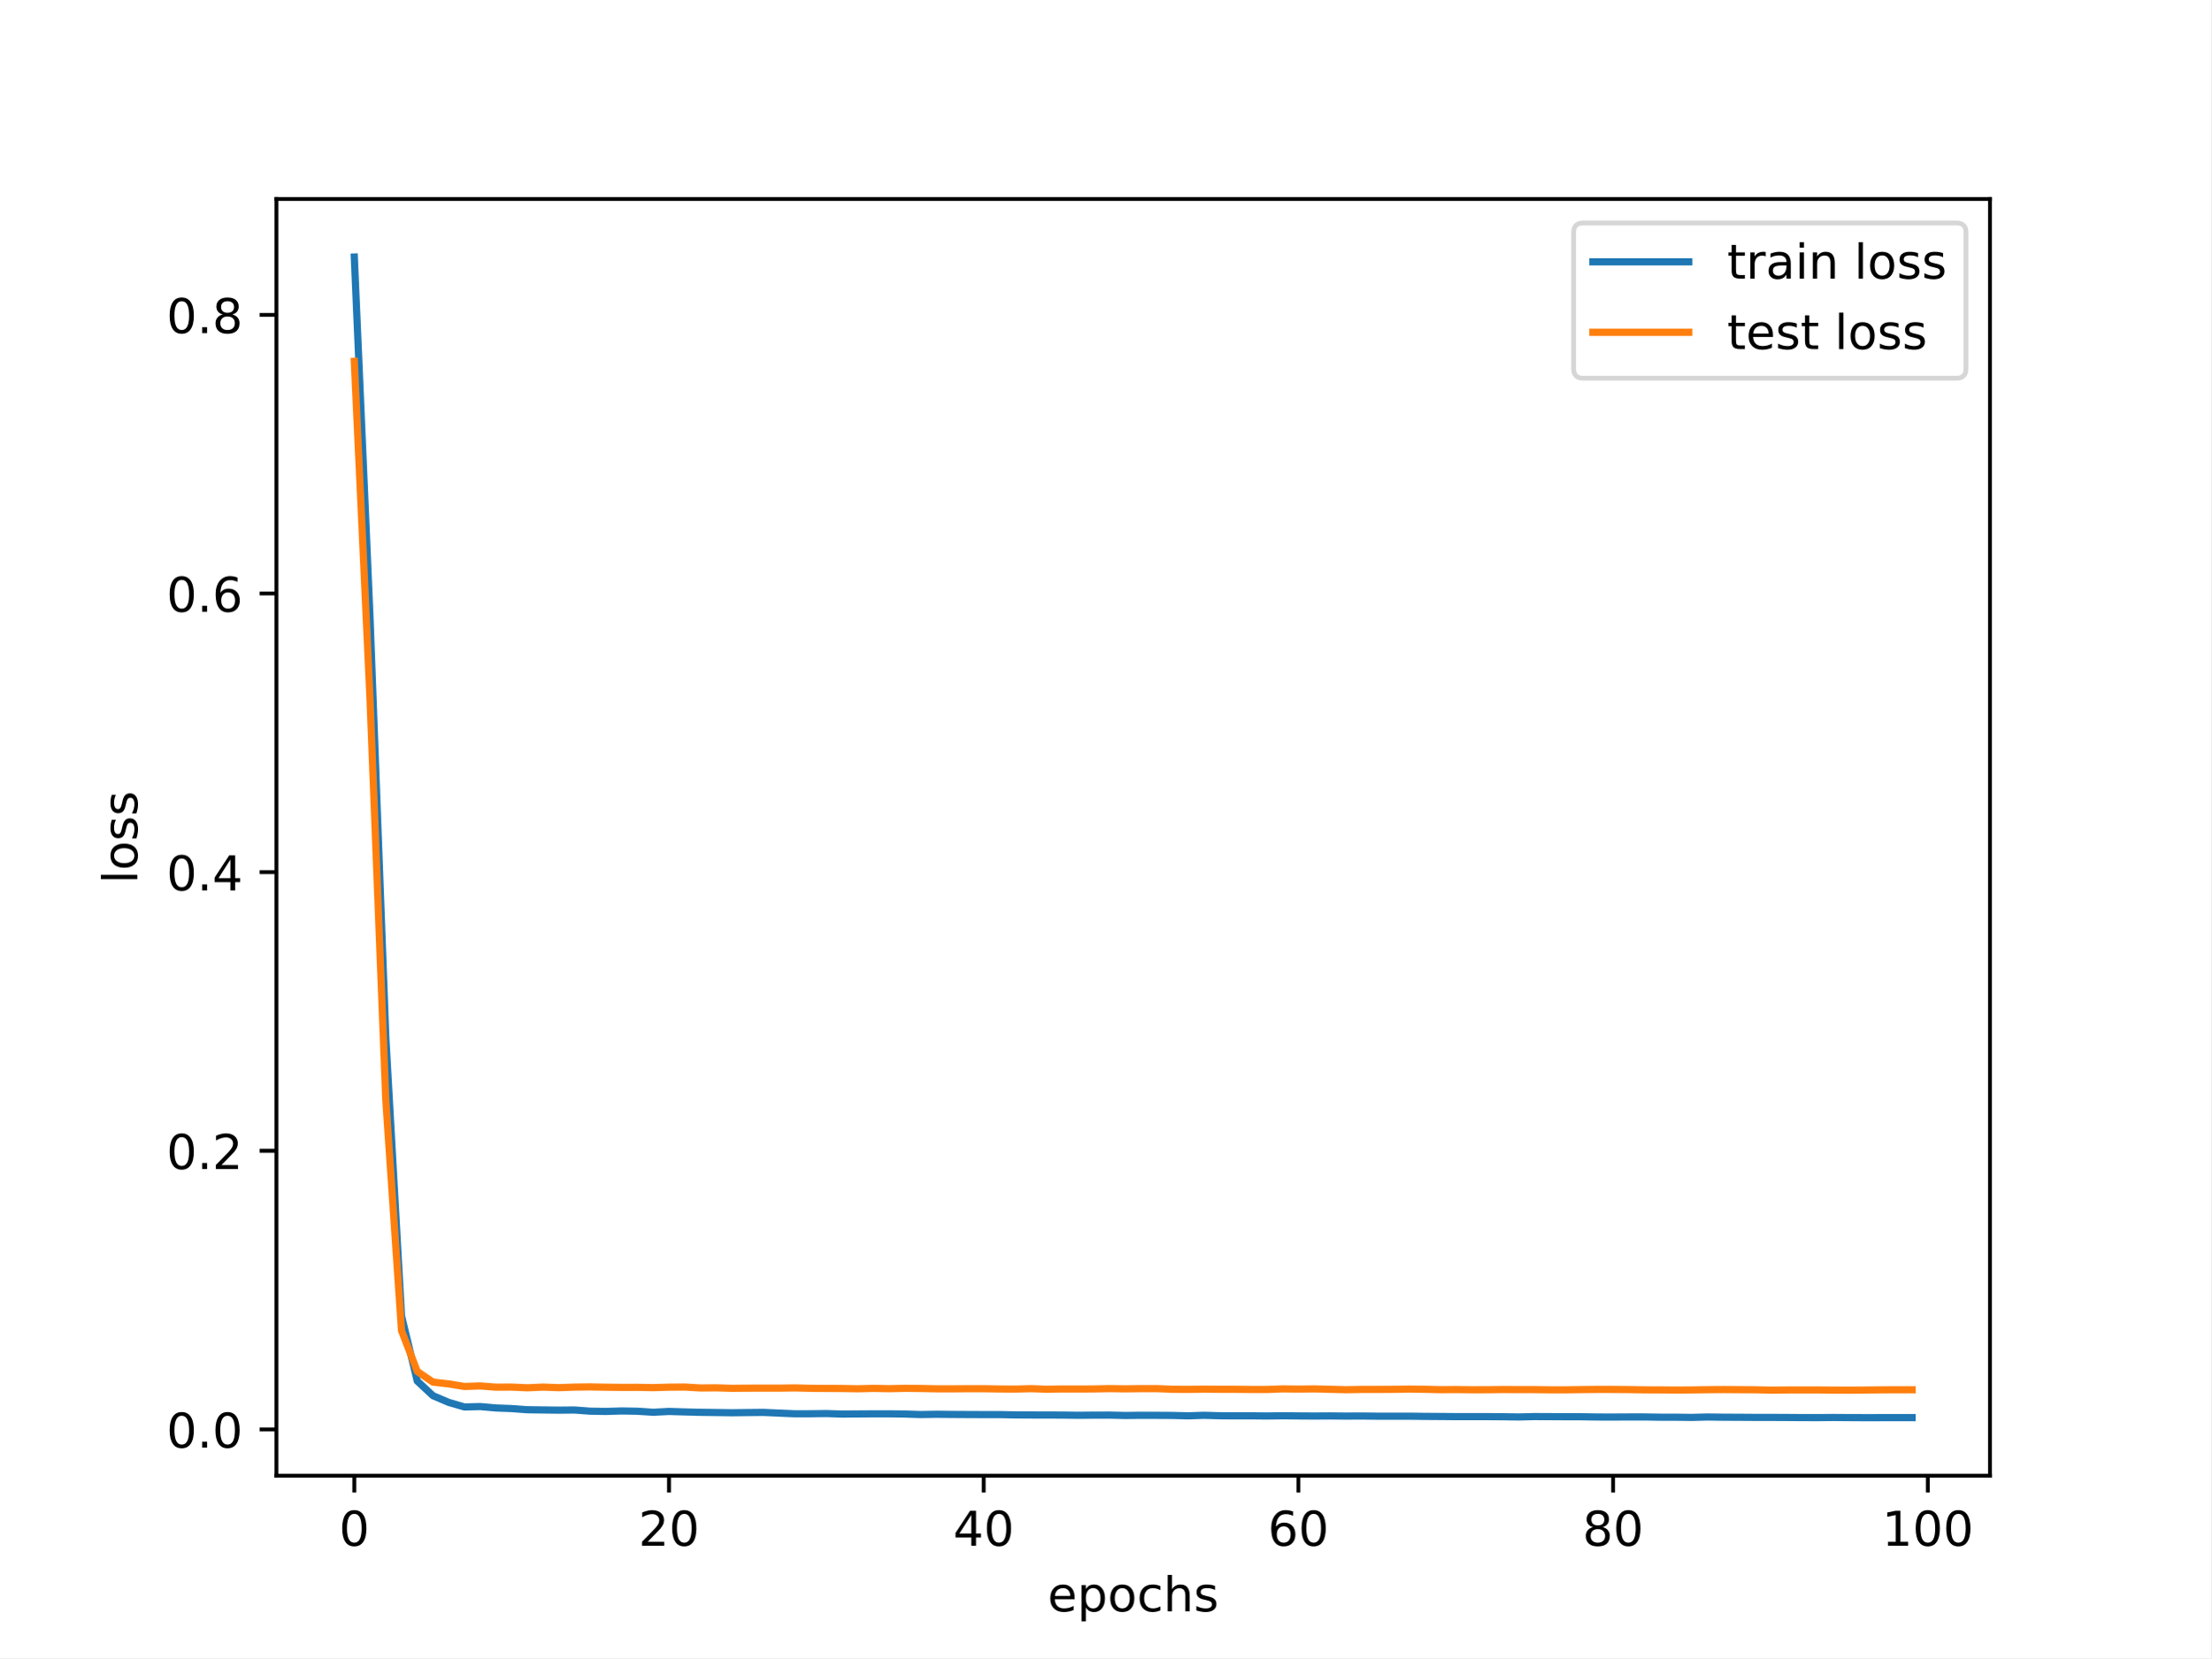
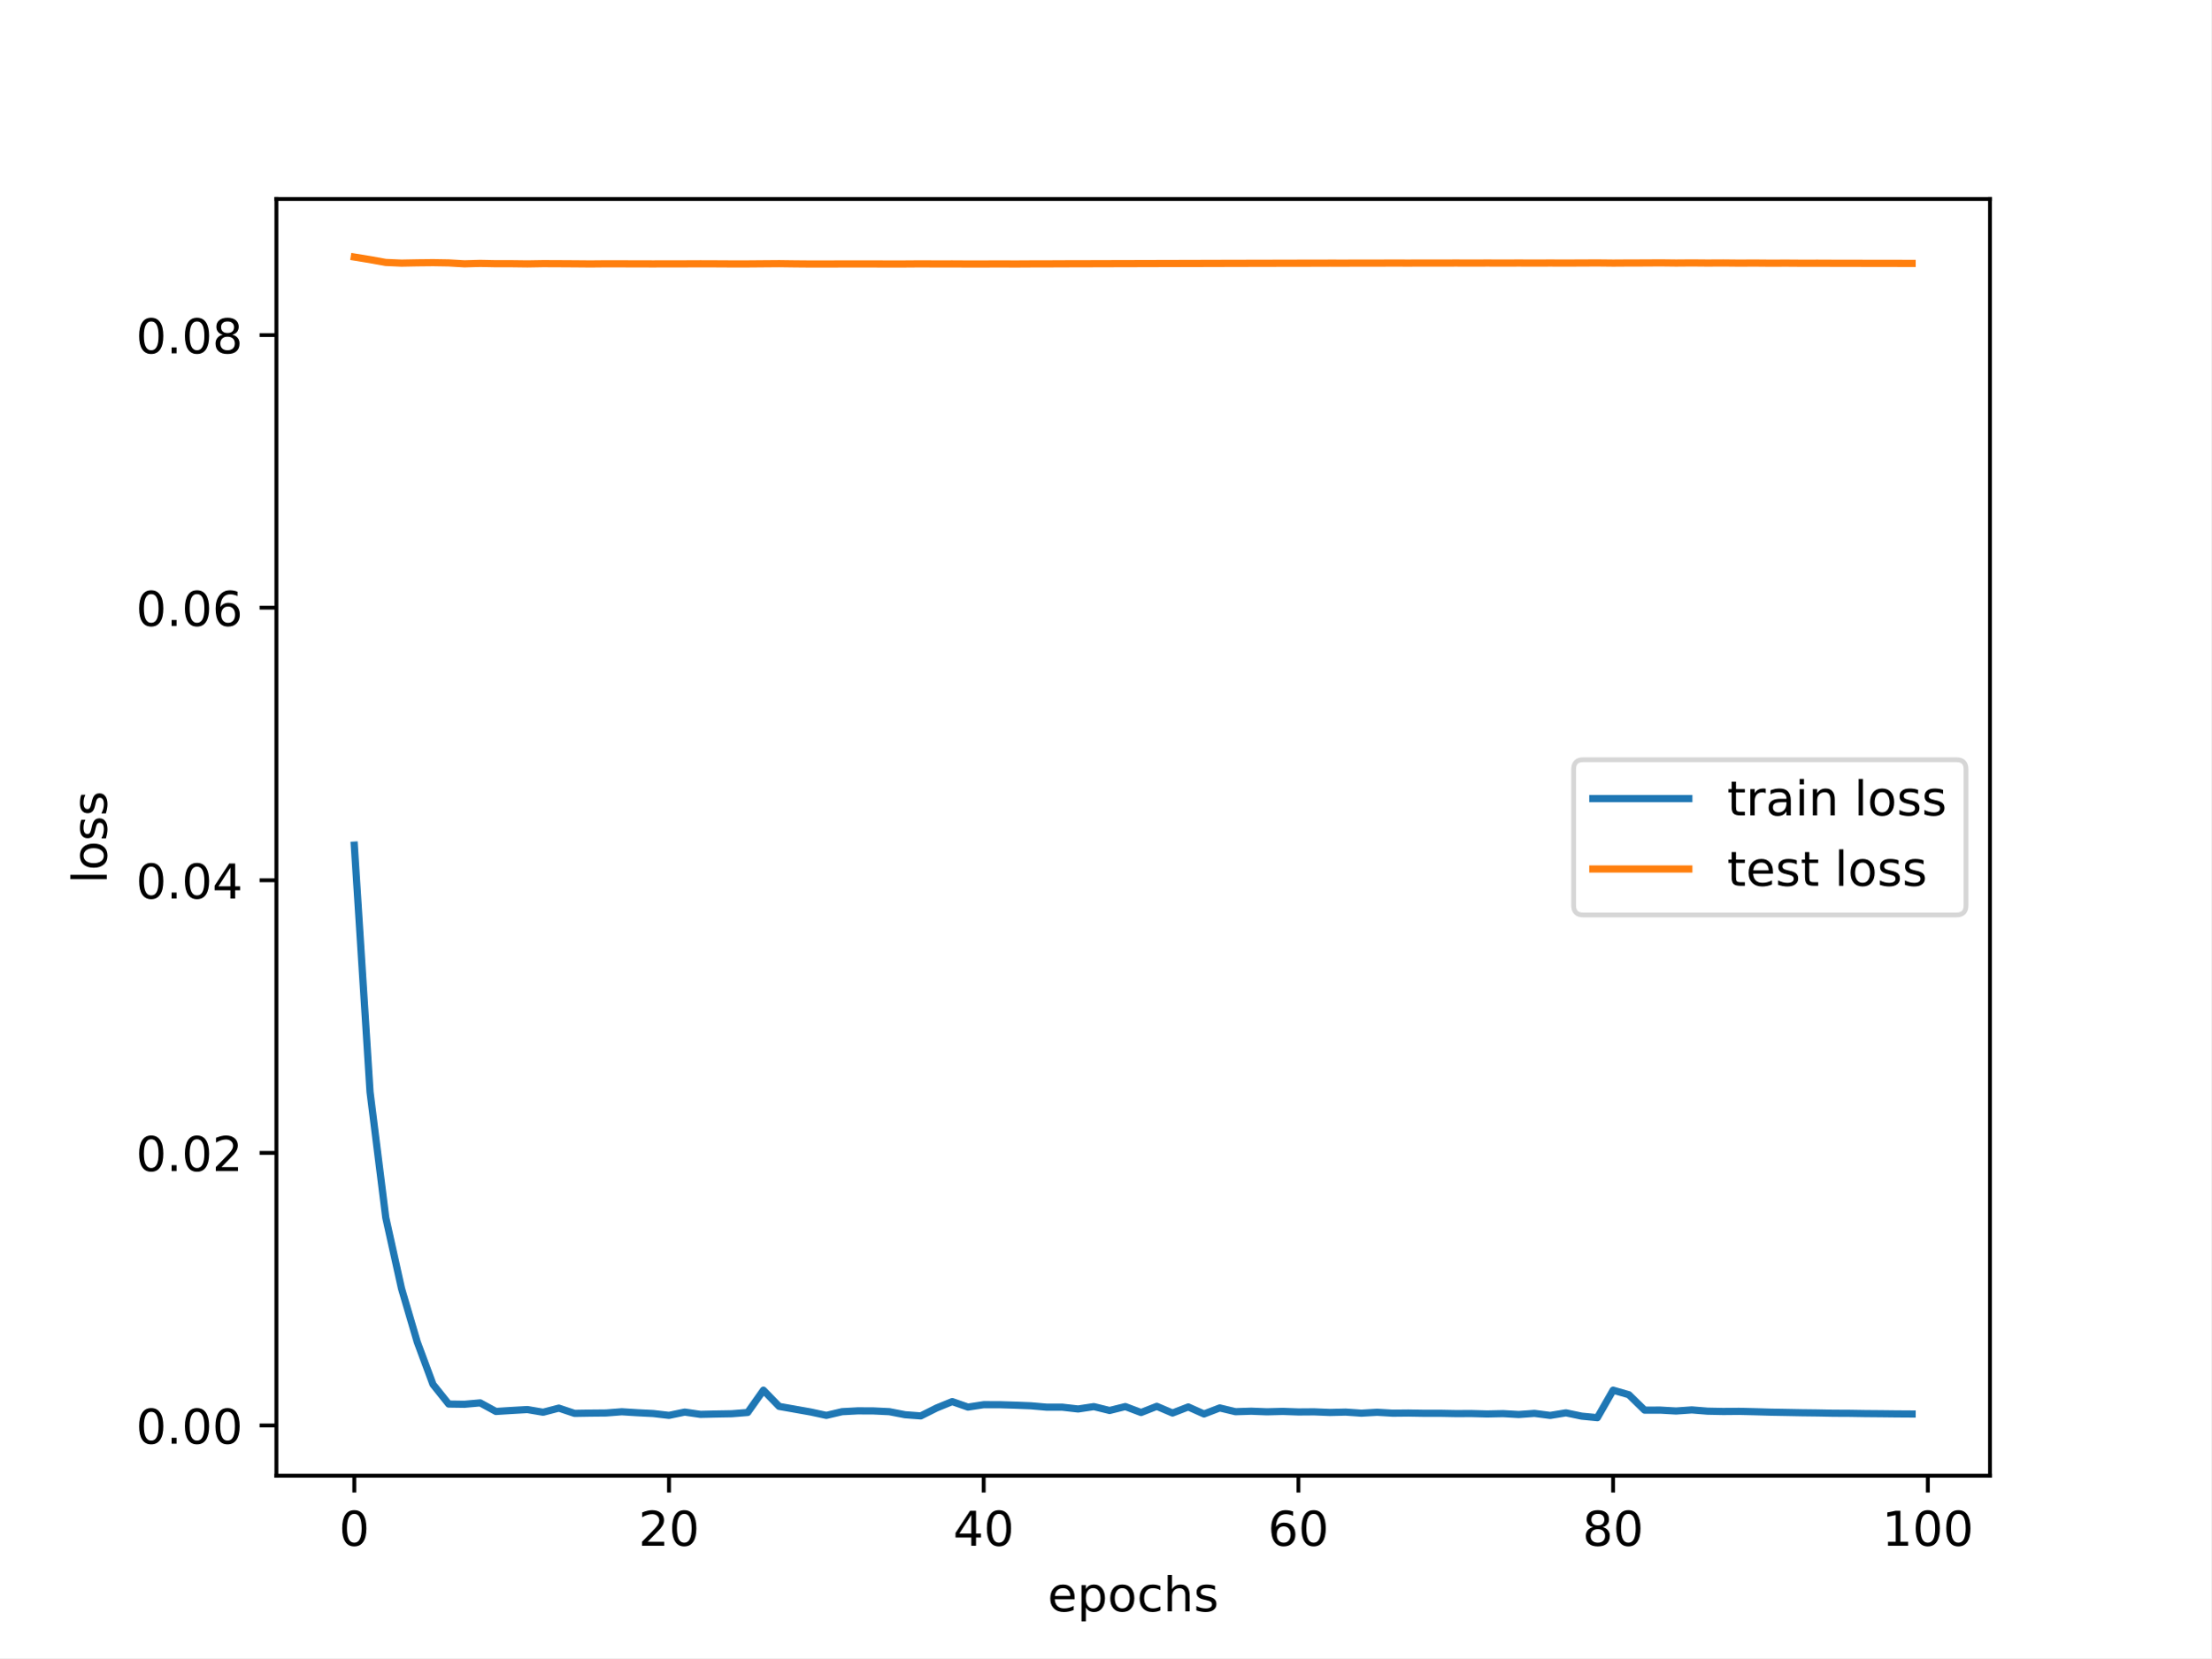
<svg xmlns="http://www.w3.org/2000/svg" xmlns:xlink="http://www.w3.org/1999/xlink" width="460.8pt" height="345.6pt" viewBox="0 0 460.8 345.6" version="1.1">
  <defs>
    <style type="text/css">*{stroke-linejoin: round; stroke-linecap: butt}</style>
  </defs>
  <g id="figure_1">
    <g id="patch_1">
      <path d="M 0 345.6  L 460.8 345.6  L 460.8 0  L 0 0  z " style="fill: #ffffff" />
    </g>
    <g id="axes_1">
      <g id="patch_2">
        <path d="M 57.6 307.584  L 414.72 307.584  L 414.72 41.472  L 57.6 41.472  z " style="fill: #ffffff" />
      </g>
      <g id="matplotlib.axis_1">
        <g id="xtick_1">
          <g id="line2d_1">
            <defs>
-               <path id="mfb7133041d" d="M 0 0  L 0 3.5  " style="stroke: #000000; stroke-width: 0.8" />
-             </defs>
-             <g>
-               <use xlink:href="#mfb7133041d" x="73.833" y="307.584" style="stroke: #000000; stroke-width: 0.8" />
+               <path id="m71d68939b9" d="M 0 0  L 0 3.5  " style="stroke: #000000; stroke-width: 0.8" />
+             </defs>
+             <g>
+               <use xlink:href="#m71d68939b9" x="73.833" y="307.584" style="stroke: #000000; stroke-width: 0.8" />
            </g>
          </g>
          <g id="text_1">
            <g transform="translate(70.65148 322.1824) scale(0.1 -0.1)">
              <defs>
                <path id="DejaVuSans-30" d="M 2034 4250  Q 1547 4250 1301 3770  Q 1056 3291 1056 2328  Q 1056 1369 1301 889  Q 1547 409 2034 409  Q 2525 409 2770 889  Q 3016 1369 3016 2328  Q 3016 3291 2770 3770  Q 2525 4250 2034 4250  z M 2034 4750  Q 2819 4750 3233 4129  Q 3647 3509 3647 2328  Q 3647 1150 3233 529  Q 2819 -91 2034 -91  Q 1250 -91 836 529  Q 422 1150 422 2328  Q 422 3509 836 4129  Q 1250 4750 2034 4750  z " transform="scale(0.015625)" />
              </defs>
              <use xlink:href="#DejaVuSans-30" />
            </g>
          </g>
        </g>
        <g id="xtick_2">
          <g id="line2d_2">
            <g>
-               <use xlink:href="#mfb7133041d" x="139.42" y="307.584" style="stroke: #000000; stroke-width: 0.8" />
+               <use xlink:href="#m71d68939b9" x="139.42" y="307.584" style="stroke: #000000; stroke-width: 0.8" />
            </g>
          </g>
          <g id="text_2">
            <g transform="translate(133.057 322.1824) scale(0.1 -0.1)">
              <defs>
                <path id="DejaVuSans-32" d="M 1228 531  L 3431 531  L 3431 0  L 469 0  L 469 531  Q 828 903 1448 1529  Q 2069 2156 2228 2338  Q 2531 2678 2651 2914  Q 2772 3150 2772 3378  Q 2772 3750 2511 3984  Q 2250 4219 1831 4219  Q 1534 4219 1204 4116  Q 875 4013 500 3803  L 500 4441  Q 881 4594 1212 4672  Q 1544 4750 1819 4750  Q 2544 4750 2975 4387  Q 3406 4025 3406 3419  Q 3406 3131 3298 2873  Q 3191 2616 2906 2266  Q 2828 2175 2409 1742  Q 1991 1309 1228 531  z " transform="scale(0.015625)" />
              </defs>
              <use xlink:href="#DejaVuSans-32" />
              <use xlink:href="#DejaVuSans-30" x="63.623" />
            </g>
          </g>
        </g>
        <g id="xtick_3">
          <g id="line2d_3">
            <g>
-               <use xlink:href="#mfb7133041d" x="205.006" y="307.584" style="stroke: #000000; stroke-width: 0.8" />
+               <use xlink:href="#m71d68939b9" x="205.006" y="307.584" style="stroke: #000000; stroke-width: 0.8" />
            </g>
          </g>
          <g id="text_3">
            <g transform="translate(198.6438 322.1824) scale(0.1 -0.1)">
              <defs>
                <path id="DejaVuSans-34" d="M 2419 4116  L 825 1625  L 2419 1625  L 2419 4116  z M 2253 4666  L 3047 4666  L 3047 1625  L 3713 1625  L 3713 1100  L 3047 1100  L 3047 0  L 2419 0  L 2419 1100  L 313 1100  L 313 1709  L 2253 4666  z " transform="scale(0.015625)" />
              </defs>
              <use xlink:href="#DejaVuSans-34" />
              <use xlink:href="#DejaVuSans-30" x="63.623" />
            </g>
          </g>
        </g>
        <g id="xtick_4">
          <g id="line2d_4">
            <g>
-               <use xlink:href="#mfb7133041d" x="270.593" y="307.584" style="stroke: #000000; stroke-width: 0.8" />
+               <use xlink:href="#m71d68939b9" x="270.593" y="307.584" style="stroke: #000000; stroke-width: 0.8" />
            </g>
          </g>
          <g id="text_4">
            <g transform="translate(264.2306 322.1824) scale(0.1 -0.1)">
              <defs>
                <path id="DejaVuSans-36" d="M 2113 2584  Q 1688 2584 1439 2293  Q 1191 2003 1191 1497  Q 1191 994 1439 701  Q 1688 409 2113 409  Q 2538 409 2786 701  Q 3034 994 3034 1497  Q 3034 2003 2786 2293  Q 2538 2584 2113 2584  z M 3366 4563  L 3366 3988  Q 3128 4100 2886 4159  Q 2644 4219 2406 4219  Q 1781 4219 1451 3797  Q 1122 3375 1075 2522  Q 1259 2794 1537 2939  Q 1816 3084 2150 3084  Q 2853 3084 3261 2657  Q 3669 2231 3669 1497  Q 3669 778 3244 343  Q 2819 -91 2113 -91  Q 1303 -91 875 529  Q 447 1150 447 2328  Q 447 3434 972 4092  Q 1497 4750 2381 4750  Q 2619 4750 2861 4703  Q 3103 4656 3366 4563  z " transform="scale(0.015625)" />
              </defs>
              <use xlink:href="#DejaVuSans-36" />
              <use xlink:href="#DejaVuSans-30" x="63.623" />
            </g>
          </g>
        </g>
        <g id="xtick_5">
          <g id="line2d_5">
            <g>
-               <use xlink:href="#mfb7133041d" x="336.18" y="307.584" style="stroke: #000000; stroke-width: 0.8" />
+               <use xlink:href="#m71d68939b9" x="336.18" y="307.584" style="stroke: #000000; stroke-width: 0.8" />
            </g>
          </g>
          <g id="text_5">
            <g transform="translate(329.8173 322.1824) scale(0.1 -0.1)">
              <defs>
                <path id="DejaVuSans-38" d="M 2034 2216  Q 1584 2216 1326 1975  Q 1069 1734 1069 1313  Q 1069 891 1326 650  Q 1584 409 2034 409  Q 2484 409 2743 651  Q 3003 894 3003 1313  Q 3003 1734 2745 1975  Q 2488 2216 2034 2216  z M 1403 2484  Q 997 2584 770 2862  Q 544 3141 544 3541  Q 544 4100 942 4425  Q 1341 4750 2034 4750  Q 2731 4750 3128 4425  Q 3525 4100 3525 3541  Q 3525 3141 3298 2862  Q 3072 2584 2669 2484  Q 3125 2378 3379 2068  Q 3634 1759 3634 1313  Q 3634 634 3220 271  Q 2806 -91 2034 -91  Q 1263 -91 848 271  Q 434 634 434 1313  Q 434 1759 690 2068  Q 947 2378 1403 2484  z M 1172 3481  Q 1172 3119 1398 2916  Q 1625 2713 2034 2713  Q 2441 2713 2670 2916  Q 2900 3119 2900 3481  Q 2900 3844 2670 4047  Q 2441 4250 2034 4250  Q 1625 4250 1398 4047  Q 1172 3844 1172 3481  z " transform="scale(0.015625)" />
              </defs>
              <use xlink:href="#DejaVuSans-38" />
              <use xlink:href="#DejaVuSans-30" x="63.623" />
            </g>
          </g>
        </g>
        <g id="xtick_6">
          <g id="line2d_6">
            <g>
-               <use xlink:href="#mfb7133041d" x="401.767" y="307.584" style="stroke: #000000; stroke-width: 0.8" />
+               <use xlink:href="#m71d68939b9" x="401.767" y="307.584" style="stroke: #000000; stroke-width: 0.8" />
            </g>
          </g>
          <g id="text_6">
            <g transform="translate(392.2229 322.1824) scale(0.1 -0.1)">
              <defs>
                <path id="DejaVuSans-31" d="M 794 531  L 1825 531  L 1825 4091  L 703 3866  L 703 4441  L 1819 4666  L 2450 4666  L 2450 531  L 3481 531  L 3481 0  L 794 0  L 794 531  z " transform="scale(0.015625)" />
              </defs>
              <use xlink:href="#DejaVuSans-31" />
              <use xlink:href="#DejaVuSans-30" x="63.623" />
              <use xlink:href="#DejaVuSans-30" x="127.246" />
            </g>
          </g>
        </g>
        <g id="text_7">
          <g transform="translate(218.3272 335.8606) scale(0.1 -0.1)">
            <defs>
              <path id="DejaVuSans-65" d="M 3597 1894  L 3597 1613  L 953 1613  Q 991 1019 1311 708  Q 1631 397 2203 397  Q 2534 397 2845 478  Q 3156 559 3463 722  L 3463 178  Q 3153 47 2828 -22  Q 2503 -91 2169 -91  Q 1331 -91 842 396  Q 353 884 353 1716  Q 353 2575 817 3079  Q 1281 3584 2069 3584  Q 2775 3584 3186 3129  Q 3597 2675 3597 1894  z M 3022 2063  Q 3016 2534 2758 2815  Q 2500 3097 2075 3097  Q 1594 3097 1305 2825  Q 1016 2553 972 2059  L 3022 2063  z " transform="scale(0.015625)" />
              <path id="DejaVuSans-70" d="M 1159 525  L 1159 -1331  L 581 -1331  L 581 3500  L 1159 3500  L 1159 2969  Q 1341 3281 1617 3432  Q 1894 3584 2278 3584  Q 2916 3584 3314 3078  Q 3713 2572 3713 1747  Q 3713 922 3314 415  Q 2916 -91 2278 -91  Q 1894 -91 1617 61  Q 1341 213 1159 525  z M 3116 1747  Q 3116 2381 2855 2742  Q 2594 3103 2138 3103  Q 1681 3103 1420 2742  Q 1159 2381 1159 1747  Q 1159 1113 1420 752  Q 1681 391 2138 391  Q 2594 391 2855 752  Q 3116 1113 3116 1747  z " transform="scale(0.015625)" />
              <path id="DejaVuSans-6f" d="M 1959 3097  Q 1497 3097 1228 2736  Q 959 2375 959 1747  Q 959 1119 1226 758  Q 1494 397 1959 397  Q 2419 397 2687 759  Q 2956 1122 2956 1747  Q 2956 2369 2687 2733  Q 2419 3097 1959 3097  z M 1959 3584  Q 2709 3584 3137 3096  Q 3566 2609 3566 1747  Q 3566 888 3137 398  Q 2709 -91 1959 -91  Q 1206 -91 779 398  Q 353 888 353 1747  Q 353 2609 779 3096  Q 1206 3584 1959 3584  z " transform="scale(0.015625)" />
              <path id="DejaVuSans-63" d="M 3122 3366  L 3122 2828  Q 2878 2963 2633 3030  Q 2388 3097 2138 3097  Q 1578 3097 1268 2742  Q 959 2388 959 1747  Q 959 1106 1268 751  Q 1578 397 2138 397  Q 2388 397 2633 464  Q 2878 531 3122 666  L 3122 134  Q 2881 22 2623 -34  Q 2366 -91 2075 -91  Q 1284 -91 818 406  Q 353 903 353 1747  Q 353 2603 823 3093  Q 1294 3584 2113 3584  Q 2378 3584 2631 3529  Q 2884 3475 3122 3366  z " transform="scale(0.015625)" />
              <path id="DejaVuSans-68" d="M 3513 2113  L 3513 0  L 2938 0  L 2938 2094  Q 2938 2591 2744 2837  Q 2550 3084 2163 3084  Q 1697 3084 1428 2787  Q 1159 2491 1159 1978  L 1159 0  L 581 0  L 581 4863  L 1159 4863  L 1159 2956  Q 1366 3272 1645 3428  Q 1925 3584 2291 3584  Q 2894 3584 3203 3211  Q 3513 2838 3513 2113  z " transform="scale(0.015625)" />
              <path id="DejaVuSans-73" d="M 2834 3397  L 2834 2853  Q 2591 2978 2328 3040  Q 2066 3103 1784 3103  Q 1356 3103 1142 2972  Q 928 2841 928 2578  Q 928 2378 1081 2264  Q 1234 2150 1697 2047  L 1894 2003  Q 2506 1872 2764 1633  Q 3022 1394 3022 966  Q 3022 478 2636 193  Q 2250 -91 1575 -91  Q 1294 -91 989 -36  Q 684 19 347 128  L 347 722  Q 666 556 975 473  Q 1284 391 1588 391  Q 1994 391 2212 530  Q 2431 669 2431 922  Q 2431 1156 2273 1281  Q 2116 1406 1581 1522  L 1381 1569  Q 847 1681 609 1914  Q 372 2147 372 2553  Q 372 3047 722 3315  Q 1072 3584 1716 3584  Q 2034 3584 2315 3537  Q 2597 3491 2834 3397  z " transform="scale(0.015625)" />
            </defs>
            <use xlink:href="#DejaVuSans-65" />
            <use xlink:href="#DejaVuSans-70" x="61.523" />
            <use xlink:href="#DejaVuSans-6f" x="125" />
            <use xlink:href="#DejaVuSans-63" x="186.182" />
            <use xlink:href="#DejaVuSans-68" x="241.162" />
            <use xlink:href="#DejaVuSans-73" x="304.541" />
          </g>
        </g>
      </g>
      <g id="matplotlib.axis_2">
        <g id="ytick_1">
          <g id="line2d_7">
            <defs>
-               <path id="mc9c00a401e" d="M 0 0  L -3.5 0  " style="stroke: #000000; stroke-width: 0.8" />
-             </defs>
-             <g>
-               <use xlink:href="#mc9c00a401e" x="57.6" y="297.94" style="stroke: #000000; stroke-width: 0.8" />
+               <path id="m9b92204b82" d="M 0 0  L -3.5 0  " style="stroke: #000000; stroke-width: 0.8" />
+             </defs>
+             <g>
+               <use xlink:href="#m9b92204b82" x="57.6" y="297.111" style="stroke: #000000; stroke-width: 0.8" />
            </g>
          </g>
          <g id="text_8">
-             <g transform="translate(34.69687 301.7388) scale(0.1 -0.1)">
+             <g transform="translate(28.33438 300.9101) scale(0.1 -0.1)">
              <defs>
                <path id="DejaVuSans-2e" d="M 684 794  L 1344 794  L 1344 0  L 684 0  L 684 794  z " transform="scale(0.015625)" />
              </defs>
              <use xlink:href="#DejaVuSans-30" />
              <use xlink:href="#DejaVuSans-2e" x="63.623" />
              <use xlink:href="#DejaVuSans-30" x="95.41" />
+               <use xlink:href="#DejaVuSans-30" x="159.033" />
            </g>
          </g>
        </g>
        <g id="ytick_2">
          <g id="line2d_8">
            <g>
-               <use xlink:href="#mc9c00a401e" x="57.6" y="239.861" style="stroke: #000000; stroke-width: 0.8" />
+               <use xlink:href="#m9b92204b82" x="57.6" y="240.294" style="stroke: #000000; stroke-width: 0.8" />
            </g>
          </g>
          <g id="text_9">
-             <g transform="translate(34.69687 243.6597) scale(0.1 -0.1)">
-               <use xlink:href="#DejaVuSans-30" />
-               <use xlink:href="#DejaVuSans-2e" x="63.623" />
-               <use xlink:href="#DejaVuSans-32" x="95.41" />
+             <g transform="translate(28.33438 244.093) scale(0.1 -0.1)">
+               <use xlink:href="#DejaVuSans-30" />
+               <use xlink:href="#DejaVuSans-2e" x="63.623" />
+               <use xlink:href="#DejaVuSans-30" x="95.41" />
+               <use xlink:href="#DejaVuSans-32" x="159.033" />
            </g>
          </g>
        </g>
        <g id="ytick_3">
          <g id="line2d_9">
            <g>
-               <use xlink:href="#mc9c00a401e" x="57.6" y="181.781" style="stroke: #000000; stroke-width: 0.8" />
+               <use xlink:href="#m9b92204b82" x="57.6" y="183.477" style="stroke: #000000; stroke-width: 0.8" />
            </g>
          </g>
          <g id="text_10">
-             <g transform="translate(34.69687 185.5806) scale(0.1 -0.1)">
-               <use xlink:href="#DejaVuSans-30" />
-               <use xlink:href="#DejaVuSans-2e" x="63.623" />
-               <use xlink:href="#DejaVuSans-34" x="95.41" />
+             <g transform="translate(28.33438 187.276) scale(0.1 -0.1)">
+               <use xlink:href="#DejaVuSans-30" />
+               <use xlink:href="#DejaVuSans-2e" x="63.623" />
+               <use xlink:href="#DejaVuSans-30" x="95.41" />
+               <use xlink:href="#DejaVuSans-34" x="159.033" />
            </g>
          </g>
        </g>
        <g id="ytick_4">
          <g id="line2d_10">
            <g>
-               <use xlink:href="#mc9c00a401e" x="57.6" y="123.702" style="stroke: #000000; stroke-width: 0.8" />
+               <use xlink:href="#m9b92204b82" x="57.6" y="126.66" style="stroke: #000000; stroke-width: 0.8" />
            </g>
          </g>
          <g id="text_11">
-             <g transform="translate(34.69687 127.5015) scale(0.1 -0.1)">
-               <use xlink:href="#DejaVuSans-30" />
-               <use xlink:href="#DejaVuSans-2e" x="63.623" />
-               <use xlink:href="#DejaVuSans-36" x="95.41" />
+             <g transform="translate(28.33438 130.4589) scale(0.1 -0.1)">
+               <use xlink:href="#DejaVuSans-30" />
+               <use xlink:href="#DejaVuSans-2e" x="63.623" />
+               <use xlink:href="#DejaVuSans-30" x="95.41" />
+               <use xlink:href="#DejaVuSans-36" x="159.033" />
            </g>
          </g>
        </g>
        <g id="ytick_5">
          <g id="line2d_11">
            <g>
-               <use xlink:href="#mc9c00a401e" x="57.6" y="65.623" style="stroke: #000000; stroke-width: 0.8" />
+               <use xlink:href="#m9b92204b82" x="57.6" y="69.843" style="stroke: #000000; stroke-width: 0.8" />
            </g>
          </g>
          <g id="text_12">
-             <g transform="translate(34.69687 69.42242) scale(0.1 -0.1)">
-               <use xlink:href="#DejaVuSans-30" />
-               <use xlink:href="#DejaVuSans-2e" x="63.623" />
-               <use xlink:href="#DejaVuSans-38" x="95.41" />
+             <g transform="translate(28.33438 73.64188) scale(0.1 -0.1)">
+               <use xlink:href="#DejaVuSans-30" />
+               <use xlink:href="#DejaVuSans-2e" x="63.623" />
+               <use xlink:href="#DejaVuSans-30" x="95.41" />
+               <use xlink:href="#DejaVuSans-38" x="159.033" />
            </g>
          </g>
        </g>
        <g id="text_13">
-           <g transform="translate(28.61719 184.1858) rotate(-90) scale(0.1 -0.1)">
+           <g transform="translate(22.25469 184.1858) rotate(-90) scale(0.1 -0.1)">
            <defs>
              <path id="DejaVuSans-6c" d="M 603 4863  L 1178 4863  L 1178 0  L 603 0  L 603 4863  z " transform="scale(0.015625)" />
            </defs>
            <use xlink:href="#DejaVuSans-6c" />
            <use xlink:href="#DejaVuSans-6f" x="27.783" />
            <use xlink:href="#DejaVuSans-73" x="88.965" />
            <use xlink:href="#DejaVuSans-73" x="141.064" />
          </g>
        </g>
      </g>
      <g id="line2d_12">
-         <path d="M 73.833 53.568  L 77.112 128.911  L 80.391 216.059  L 83.671 274.284  L 86.95 287.854  L 90.229 290.905  L 93.509 292.304  L 96.788 293.257  L 100.067 293.174  L 103.347 293.464  L 106.626 293.589  L 109.905 293.832  L 113.185 293.877  L 116.464 293.92  L 119.743 293.888  L 123.023 294.137  L 126.302 294.186  L 129.581 294.092  L 132.861 294.147  L 136.14 294.366  L 139.42 294.192  L 142.699 294.295  L 145.978 294.375  L 149.258 294.419  L 152.537 294.467  L 155.816 294.424  L 159.096 294.393  L 162.375 294.54  L 165.654 294.682  L 168.934 294.672  L 172.213 294.633  L 175.492 294.739  L 178.772 294.711  L 182.051 294.689  L 185.33 294.686  L 188.61 294.735  L 191.889 294.839  L 195.168 294.782  L 198.448 294.816  L 201.727 294.834  L 205.006 294.85  L 208.286 294.845  L 211.565 294.911  L 214.844 294.929  L 218.124 294.936  L 221.403 294.947  L 224.682 294.992  L 227.962 294.961  L 231.241 294.954  L 234.52 295.033  L 237.8 294.992  L 241.079 295.001  L 244.358 295.022  L 247.638 295.106  L 250.917 294.992  L 254.196 295.088  L 257.476 295.113  L 260.755 295.105  L 264.034 295.139  L 267.314 295.092  L 270.593 295.126  L 273.872 295.147  L 277.152 295.125  L 280.431 295.158  L 283.71 295.14  L 286.99 295.18  L 290.269 295.184  L 293.548 295.178  L 296.828 295.218  L 300.107 295.24  L 303.386 295.268  L 306.666 295.273  L 309.945 295.269  L 313.224 295.293  L 316.504 295.339  L 319.783 295.259  L 323.062 295.273  L 326.342 295.291  L 329.621 295.297  L 332.9 295.346  L 336.18 295.355  L 339.459 295.336  L 342.739 295.336  L 346.018 295.388  L 349.297 295.391  L 352.577 295.431  L 355.856 295.344  L 359.135 295.39  L 362.415 295.403  L 365.694 295.427  L 368.973 295.43  L 372.253 295.442  L 375.532 295.467  L 378.811 295.474  L 382.091 295.443  L 385.37 295.469  L 388.649 295.488  L 391.929 295.482  L 395.208 295.475  L 398.487 295.481  " clip-path="url(#pa9fe035bc7)" style="fill: none; stroke: #1f77b4; stroke-width: 1.5; stroke-linecap: square" />
+         <path d="M 73.833 176.153  L 77.112 227.589  L 80.391 253.783  L 83.671 268.568  L 86.95 279.716  L 90.229 288.544  L 93.509 292.648  L 96.788 292.696  L 100.067 292.403  L 103.347 294.192  L 106.626 293.984  L 109.905 293.796  L 113.185 294.356  L 116.464 293.497  L 119.743 294.598  L 123.023 294.542  L 126.302 294.511  L 129.581 294.255  L 132.861 294.463  L 136.14 294.628  L 139.42 295.012  L 142.699 294.324  L 145.978 294.804  L 149.258 294.727  L 152.537 294.669  L 155.816 294.406  L 159.096 289.763  L 162.375 293.14  L 165.654 293.72  L 168.934 294.302  L 172.213 295.014  L 175.492 294.239  L 178.772 294.065  L 182.051 294.081  L 185.33 294.238  L 188.61 294.876  L 191.889 295.124  L 195.168 293.478  L 198.448 292.139  L 201.727 293.286  L 205.006 292.779  L 208.286 292.783  L 211.565 292.884  L 214.844 293.015  L 218.124 293.303  L 221.403 293.306  L 224.682 293.681  L 227.962 293.183  L 231.241 293.991  L 234.52 293.175  L 237.8 294.414  L 241.079 293.124  L 244.358 294.521  L 247.638 293.252  L 250.917 294.718  L 254.196 293.458  L 257.476 294.243  L 260.755 294.138  L 264.034 294.267  L 267.314 294.18  L 270.593 294.297  L 273.872 294.272  L 277.152 294.405  L 280.431 294.325  L 283.71 294.553  L 286.99 294.364  L 290.269 294.556  L 293.548 294.524  L 296.828 294.583  L 300.107 294.577  L 303.386 294.641  L 306.666 294.63  L 309.945 294.72  L 313.224 294.646  L 316.504 294.835  L 319.783 294.596  L 323.062 295.023  L 326.342 294.482  L 329.621 295.171  L 332.9 295.488  L 336.18 289.761  L 339.459 290.706  L 342.739 293.915  L 346.018 293.91  L 349.297 294.098  L 352.577 293.868  L 355.856 294.132  L 359.135 294.198  L 362.415 294.167  L 365.694 294.247  L 368.973 294.341  L 372.253 294.401  L 375.532 294.464  L 378.811 294.504  L 382.091 294.569  L 385.37 294.584  L 388.649 294.638  L 391.929 294.666  L 395.208 294.703  L 398.487 294.724  " clip-path="url(#pb9e5473d38)" style="fill: none; stroke: #1f77b4; stroke-width: 1.5; stroke-linecap: square" />
      </g>
      <g id="line2d_13">
-         <path d="M 73.833 75.299  L 77.112 145.836  L 80.391 229.163  L 83.671 277.334  L 86.95 285.845  L 90.229 288.075  L 93.509 288.453  L 96.788 288.984  L 100.067 288.872  L 103.347 289.129  L 106.626 289.112  L 109.905 289.261  L 113.185 289.113  L 116.464 289.234  L 119.743 289.116  L 123.023 289.076  L 126.302 289.14  L 129.581 289.175  L 132.861 289.166  L 136.14 289.227  L 139.42 289.129  L 142.699 289.104  L 145.978 289.298  L 149.258 289.271  L 152.537 289.372  L 155.816 289.341  L 159.096 289.334  L 162.375 289.336  L 165.654 289.288  L 168.934 289.371  L 172.213 289.393  L 175.492 289.408  L 178.772 289.471  L 182.051 289.383  L 185.33 289.453  L 188.61 289.371  L 191.889 289.407  L 195.168 289.477  L 198.448 289.482  L 201.727 289.456  L 205.006 289.456  L 208.286 289.515  L 211.565 289.536  L 214.844 289.448  L 218.124 289.563  L 221.403 289.514  L 224.682 289.523  L 227.962 289.503  L 231.241 289.436  L 234.52 289.487  L 237.8 289.439  L 241.079 289.439  L 244.358 289.575  L 247.638 289.596  L 250.917 289.541  L 254.196 289.573  L 257.476 289.582  L 260.755 289.613  L 264.034 289.614  L 267.314 289.494  L 270.593 289.535  L 273.872 289.496  L 277.152 289.576  L 280.431 289.667  L 283.71 289.606  L 286.99 289.606  L 290.269 289.585  L 293.548 289.532  L 296.828 289.568  L 300.107 289.66  L 303.386 289.632  L 306.666 289.673  L 309.945 289.67  L 313.224 289.624  L 316.504 289.644  L 319.783 289.646  L 323.062 289.688  L 326.342 289.686  L 329.621 289.638  L 332.9 289.603  L 336.18 289.609  L 339.459 289.636  L 342.739 289.692  L 346.018 289.704  L 349.297 289.732  L 352.577 289.712  L 355.856 289.658  L 359.135 289.632  L 362.415 289.656  L 365.694 289.673  L 368.973 289.752  L 372.253 289.721  L 375.532 289.711  L 378.811 289.715  L 382.091 289.747  L 385.37 289.758  L 388.649 289.729  L 391.929 289.692  L 395.208 289.672  L 398.487 289.681  " clip-path="url(#pa9fe035bc7)" style="fill: none; stroke: #ff7f0e; stroke-width: 1.5; stroke-linecap: square" />
+         <path d="M 73.833 53.568  L 77.112 54.106  L 80.391 54.698  L 83.671 54.843  L 86.95 54.778  L 90.229 54.743  L 93.509 54.797  L 96.788 54.992  L 100.067 54.9  L 103.347 54.968  L 106.626 54.966  L 109.905 55.008  L 113.185 54.953  L 116.464 54.967  L 119.743 54.987  L 123.023 55.016  L 126.302 54.985  L 129.581 54.992  L 132.861 55.001  L 136.14 55.009  L 139.42 54.998  L 142.699 54.997  L 145.978 54.983  L 149.258 54.994  L 152.537 55.012  L 155.816 55.01  L 159.096 54.983  L 162.375 54.957  L 165.654 54.999  L 168.934 55.028  L 172.213 55.023  L 175.492 55.017  L 178.772 55.019  L 182.051 55.018  L 185.33 55.022  L 188.61 55.021  L 191.889 54.997  L 195.168 55.014  L 198.448 55.007  L 201.727 55.027  L 205.006 55.025  L 208.286 55.009  L 211.565 55.025  L 214.844 55.006  L 218.124 55.002  L 221.403 54.984  L 224.682 54.979  L 227.962 54.969  L 231.241 54.96  L 234.52 54.951  L 237.8 54.943  L 241.079 54.934  L 244.358 54.926  L 247.638 54.916  L 250.917 54.908  L 254.196 54.898  L 257.476 54.891  L 260.755 54.882  L 264.034 54.875  L 267.314 54.869  L 270.593 54.86  L 273.872 54.859  L 277.152 54.847  L 280.431 54.85  L 283.71 54.837  L 286.99 54.842  L 290.269 54.829  L 293.548 54.838  L 296.828 54.824  L 300.107 54.834  L 303.386 54.821  L 306.666 54.832  L 309.945 54.821  L 313.224 54.831  L 316.504 54.821  L 319.783 54.831  L 323.062 54.821  L 326.342 54.831  L 329.621 54.818  L 332.9 54.802  L 336.18 54.838  L 339.459 54.816  L 342.739 54.809  L 346.018 54.787  L 349.297 54.826  L 352.577 54.799  L 355.856 54.828  L 359.135 54.811  L 362.415 54.843  L 365.694 54.827  L 368.973 54.856  L 372.253 54.843  L 375.532 54.866  L 378.811 54.86  L 382.091 54.875  L 385.37 54.874  L 388.649 54.887  L 391.929 54.887  L 395.208 54.896  L 398.487 54.9  " clip-path="url(#pb9e5473d38)" style="fill: none; stroke: #ff7f0e; stroke-width: 1.5; stroke-linecap: square" />
      </g>
      <g id="patch_3">
        <path d="M 57.6 307.584  L 57.6 41.472  " style="fill: none; stroke: #000000; stroke-width: 0.8; stroke-linejoin: miter; stroke-linecap: square" />
      </g>
      <g id="patch_4">
        <path d="M 414.72 307.584  L 414.72 41.472  " style="fill: none; stroke: #000000; stroke-width: 0.8; stroke-linejoin: miter; stroke-linecap: square" />
      </g>
      <g id="patch_5">
        <path d="M 57.6 307.584  L 414.72 307.584  " style="fill: none; stroke: #000000; stroke-width: 0.8; stroke-linejoin: miter; stroke-linecap: square" />
      </g>
      <g id="patch_6">
        <path d="M 57.6 41.472  L 414.72 41.472  " style="fill: none; stroke: #000000; stroke-width: 0.8; stroke-linejoin: miter; stroke-linecap: square" />
      </g>
      <g id="legend_1">
        <g id="patch_7">
-           <path d="M 329.951 78.828  L 407.72 78.828  Q 409.72 78.828 409.72 76.828  L 409.72 48.472  Q 409.72 46.472 407.72 46.472  L 329.951 46.472  Q 327.951 46.472 327.951 48.472  L 327.951 76.828  Q 327.951 78.828 329.951 78.828  z " style="fill: #ffffff; opacity: 0.8; stroke: #cccccc; stroke-linejoin: miter" />
+           <path d="M 329.951 190.706  L 407.72 190.706  Q 409.72 190.706 409.72 188.706  L 409.72 160.35  Q 409.72 158.35 407.72 158.35  L 329.951 158.35  Q 327.951 158.35 327.951 160.35  L 327.951 188.706  Q 327.951 190.706 329.951 190.706  z " style="fill: #ffffff; opacity: 0.8; stroke: #cccccc; stroke-linejoin: miter" />
        </g>
        <g id="line2d_14">
-           <path d="M 331.951 54.57  L 341.951 54.57  L 351.951 54.57  " style="fill: none; stroke: #1f77b4; stroke-width: 1.5; stroke-linecap: square" />
+           <path d="M 331.951 166.448  L 341.951 166.448  L 351.951 166.448  " style="fill: none; stroke: #1f77b4; stroke-width: 1.5; stroke-linecap: square" />
        </g>
        <g id="text_14">
-           <g transform="translate(359.9513 58.07044) scale(0.1 -0.1)">
+           <g transform="translate(359.9513 169.9483) scale(0.1 -0.1)">
            <defs>
              <path id="DejaVuSans-74" d="M 1172 4494  L 1172 3500  L 2356 3500  L 2356 3053  L 1172 3053  L 1172 1153  Q 1172 725 1289 603  Q 1406 481 1766 481  L 2356 481  L 2356 0  L 1766 0  Q 1100 0 847 248  Q 594 497 594 1153  L 594 3053  L 172 3053  L 172 3500  L 594 3500  L 594 4494  L 1172 4494  z " transform="scale(0.015625)" />
              <path id="DejaVuSans-72" d="M 2631 2963  Q 2534 3019 2420 3045  Q 2306 3072 2169 3072  Q 1681 3072 1420 2755  Q 1159 2438 1159 1844  L 1159 0  L 581 0  L 581 3500  L 1159 3500  L 1159 2956  Q 1341 3275 1631 3429  Q 1922 3584 2338 3584  Q 2397 3584 2469 3576  Q 2541 3569 2628 3553  L 2631 2963  z " transform="scale(0.015625)" />
              <path id="DejaVuSans-61" d="M 2194 1759  Q 1497 1759 1228 1600  Q 959 1441 959 1056  Q 959 750 1161 570  Q 1363 391 1709 391  Q 2188 391 2477 730  Q 2766 1069 2766 1631  L 2766 1759  L 2194 1759  z M 3341 1997  L 3341 0  L 2766 0  L 2766 531  Q 2569 213 2275 61  Q 1981 -91 1556 -91  Q 1019 -91 701 211  Q 384 513 384 1019  Q 384 1609 779 1909  Q 1175 2209 1959 2209  L 2766 2209  L 2766 2266  Q 2766 2663 2505 2880  Q 2244 3097 1772 3097  Q 1472 3097 1187 3025  Q 903 2953 641 2809  L 641 3341  Q 956 3463 1253 3523  Q 1550 3584 1831 3584  Q 2591 3584 2966 3190  Q 3341 2797 3341 1997  z " transform="scale(0.015625)" />
              <path id="DejaVuSans-69" d="M 603 3500  L 1178 3500  L 1178 0  L 603 0  L 603 3500  z M 603 4863  L 1178 4863  L 1178 4134  L 603 4134  L 603 4863  z " transform="scale(0.015625)" />
              <path id="DejaVuSans-6e" d="M 3513 2113  L 3513 0  L 2938 0  L 2938 2094  Q 2938 2591 2744 2837  Q 2550 3084 2163 3084  Q 1697 3084 1428 2787  Q 1159 2491 1159 1978  L 1159 0  L 581 0  L 581 3500  L 1159 3500  L 1159 2956  Q 1366 3272 1645 3428  Q 1925 3584 2291 3584  Q 2894 3584 3203 3211  Q 3513 2838 3513 2113  z " transform="scale(0.015625)" />
              <path id="DejaVuSans-20" transform="scale(0.015625)" />
            </defs>
            <use xlink:href="#DejaVuSans-74" />
            <use xlink:href="#DejaVuSans-72" x="39.209" />
            <use xlink:href="#DejaVuSans-61" x="80.322" />
            <use xlink:href="#DejaVuSans-69" x="141.602" />
            <use xlink:href="#DejaVuSans-6e" x="169.385" />
            <use xlink:href="#DejaVuSans-20" x="232.764" />
            <use xlink:href="#DejaVuSans-6c" x="264.551" />
            <use xlink:href="#DejaVuSans-6f" x="292.334" />
            <use xlink:href="#DejaVuSans-73" x="353.516" />
            <use xlink:href="#DejaVuSans-73" x="405.615" />
          </g>
        </g>
        <g id="line2d_15">
-           <path d="M 331.951 69.249  L 341.951 69.249  L 351.951 69.249  " style="fill: none; stroke: #ff7f0e; stroke-width: 1.5; stroke-linecap: square" />
+           <path d="M 331.951 181.126  L 341.951 181.126  L 351.951 181.126  " style="fill: none; stroke: #ff7f0e; stroke-width: 1.5; stroke-linecap: square" />
        </g>
        <g id="text_15">
-           <g transform="translate(359.9513 72.74856) scale(0.1 -0.1)">
+           <g transform="translate(359.9513 184.6264) scale(0.1 -0.1)">
            <use xlink:href="#DejaVuSans-74" />
            <use xlink:href="#DejaVuSans-65" x="39.209" />
            <use xlink:href="#DejaVuSans-73" x="100.732" />
            <use xlink:href="#DejaVuSans-74" x="152.832" />
            <use xlink:href="#DejaVuSans-20" x="192.041" />
            <use xlink:href="#DejaVuSans-6c" x="223.828" />
            <use xlink:href="#DejaVuSans-6f" x="251.611" />
            <use xlink:href="#DejaVuSans-73" x="312.793" />
            <use xlink:href="#DejaVuSans-73" x="364.893" />
          </g>
        </g>
      </g>
    </g>
  </g>
  <defs>
-     <clipPath id="pa9fe035bc7">
+     <clipPath id="pb9e5473d38">
      <rect x="57.6" y="41.472" width="357.12" height="266.112" />
    </clipPath>
  </defs>
</svg>
